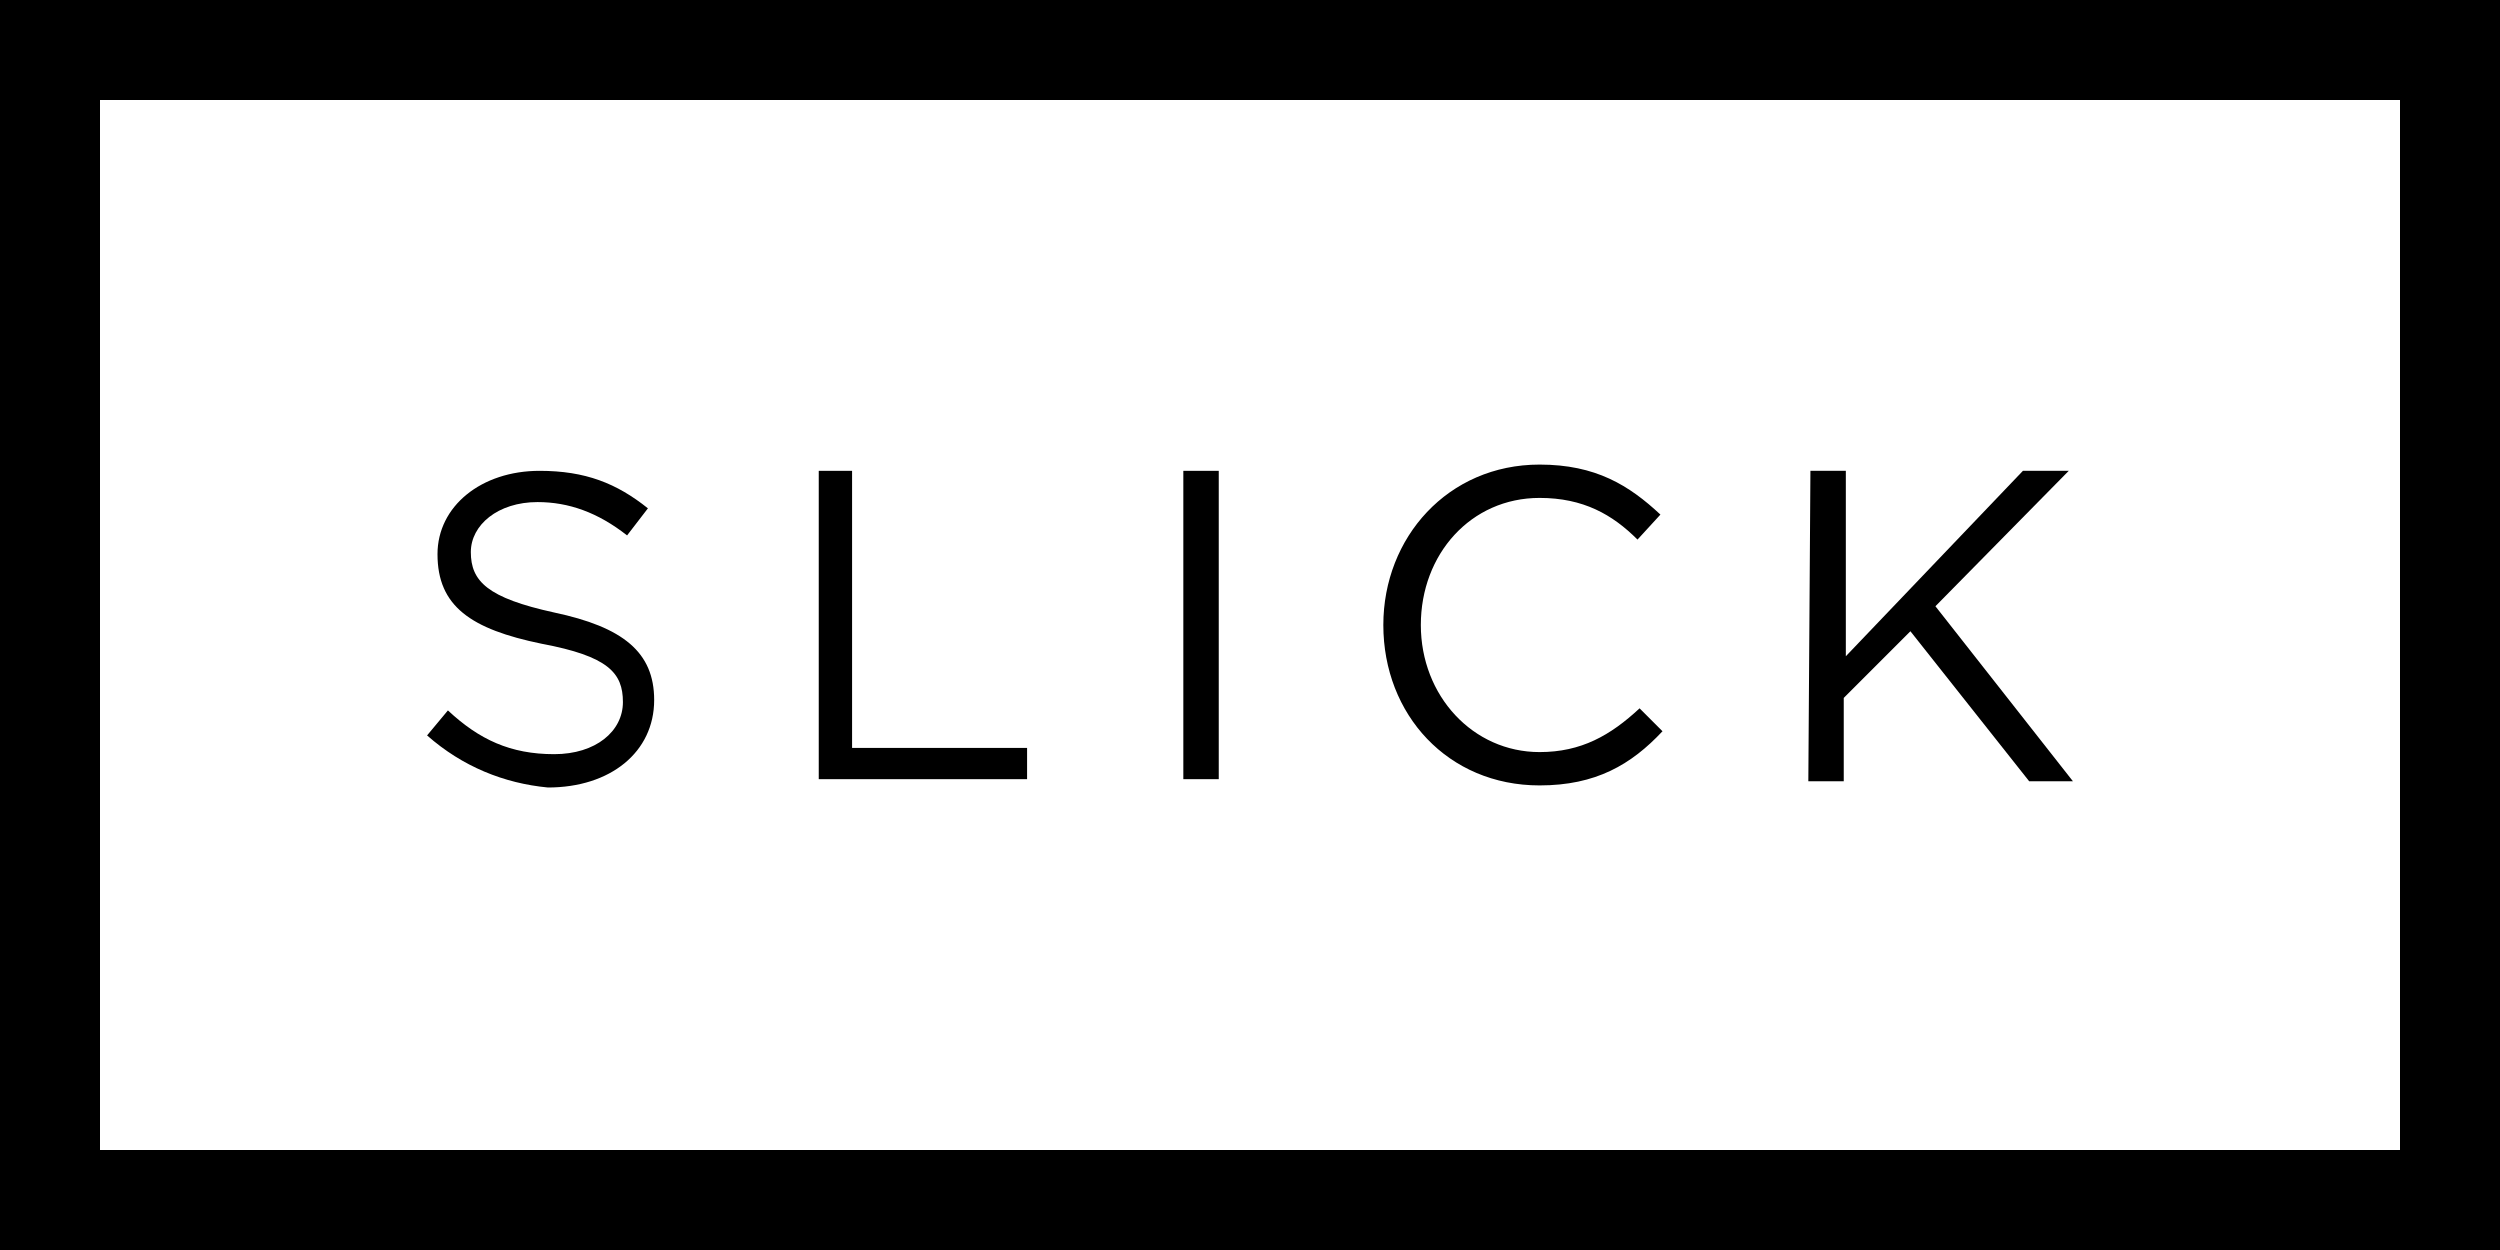
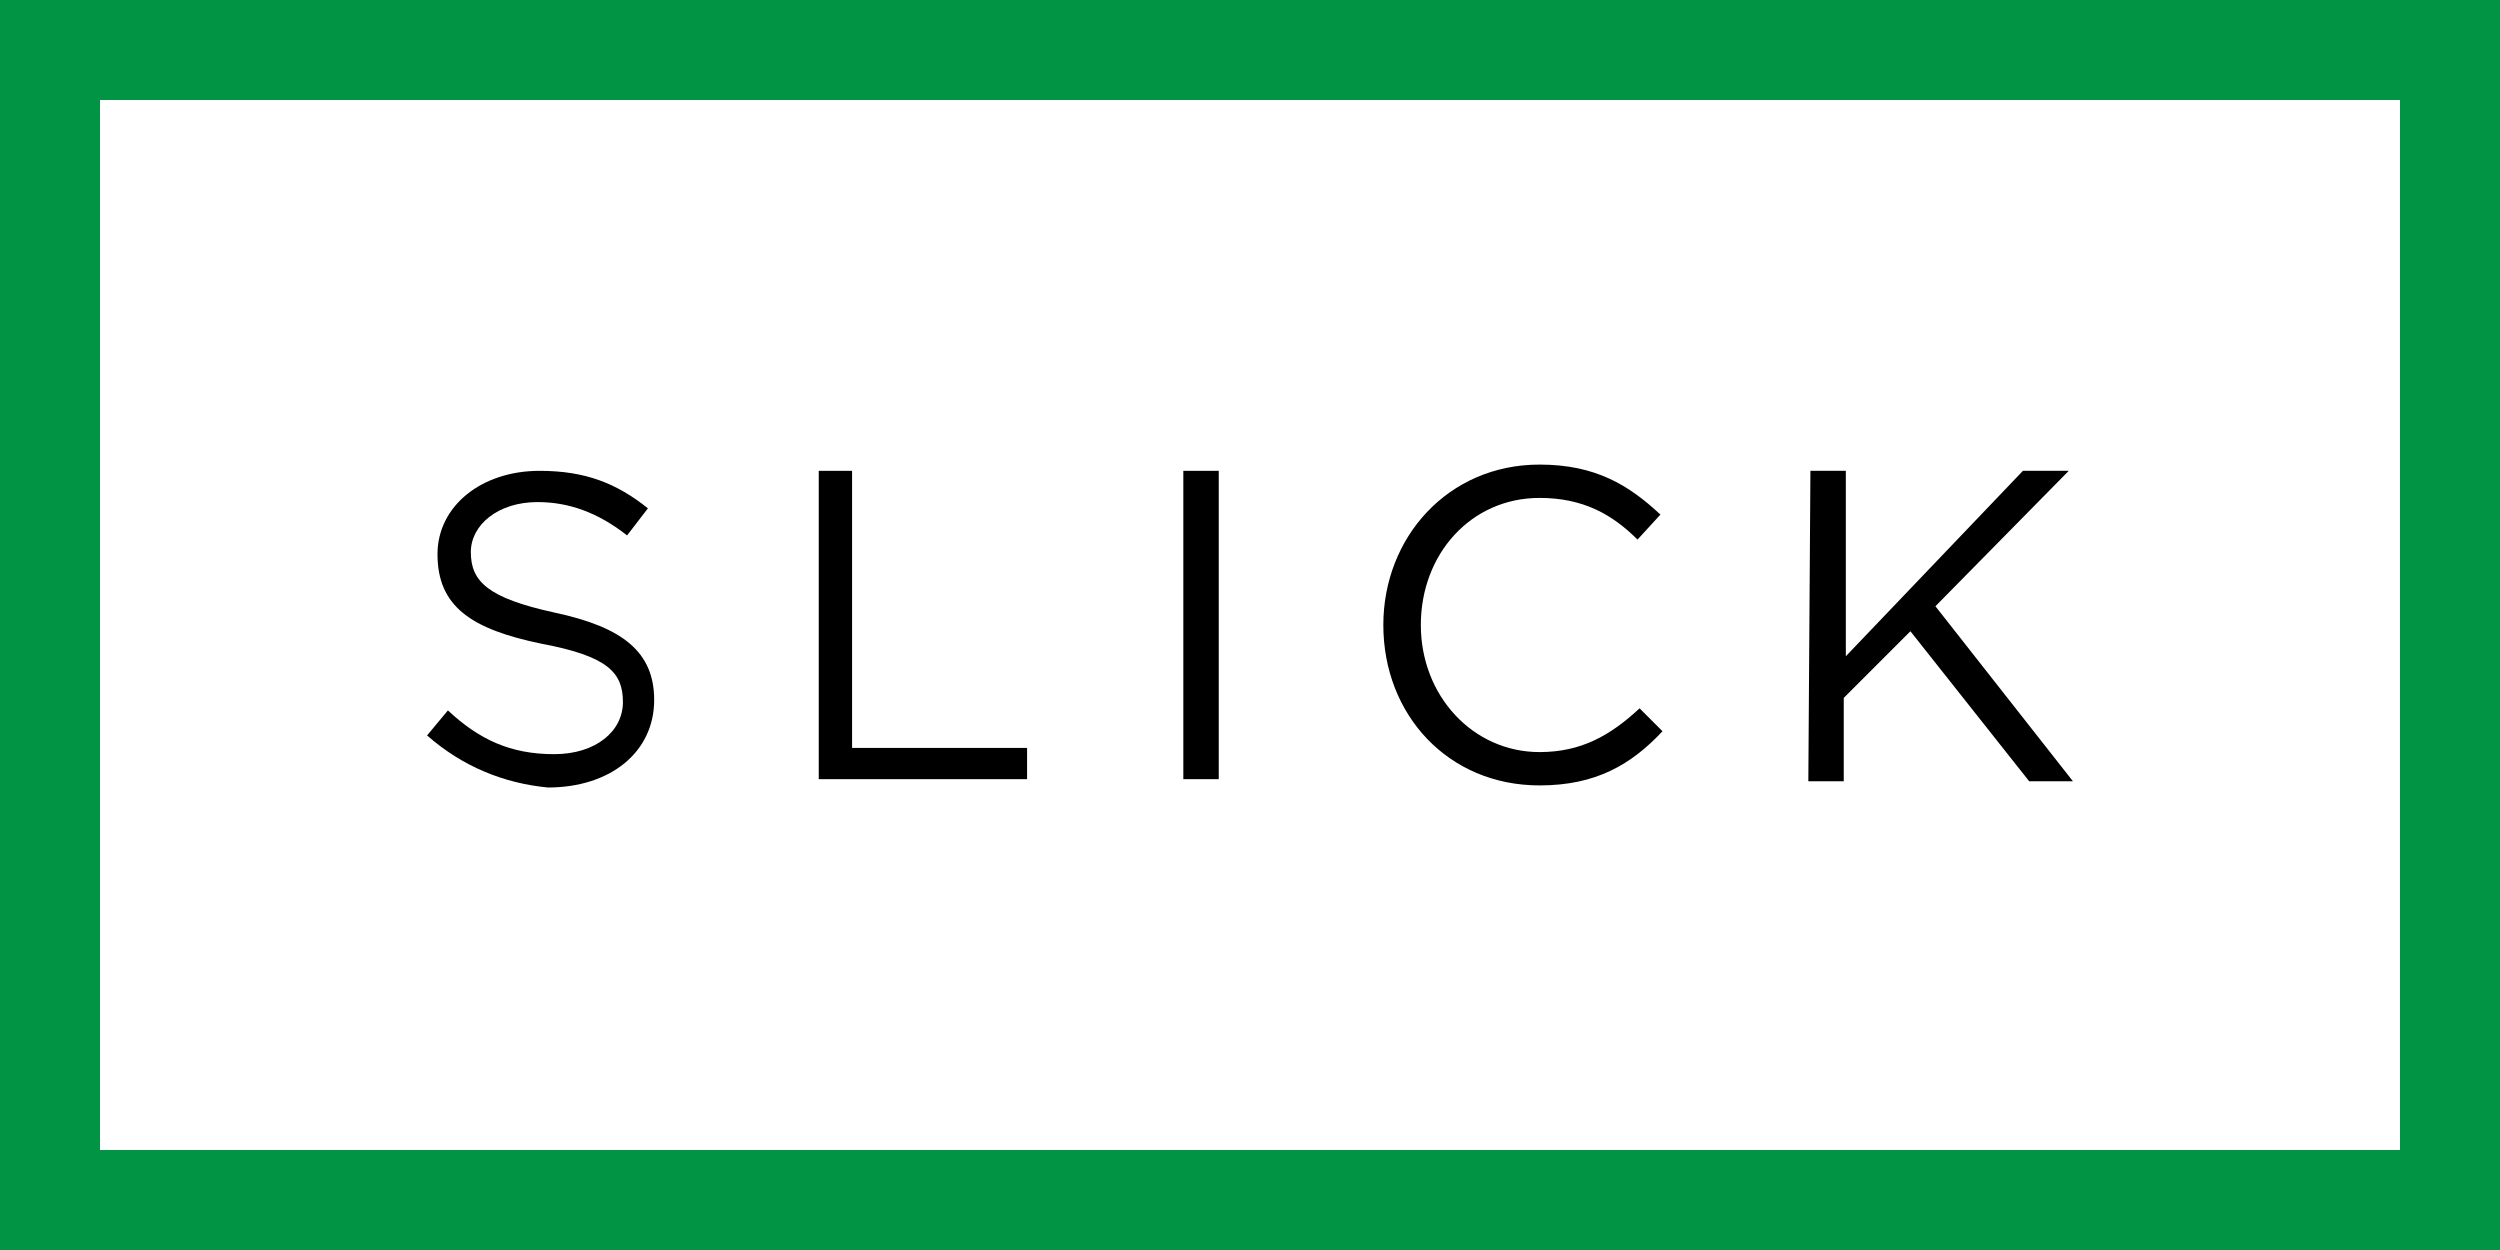
<svg xmlns="http://www.w3.org/2000/svg" version="1.1" id="Layer_1" x="0px" y="0px" viewBox="54 -15 120 60" style="enable-background:new 54 -15 120 60;" xml:space="preserve">
+   <style type="text/css">
+         .st0{fill:#009444;}
+     </style>
  <g>
    <path d="M74.5,20.3l1-1.2c1.5,1.4,3,2.1,5.1,2.1c2,0,3.3-1.1,3.3-2.5l0,0c0-1.4-0.7-2.2-3.9-2.8c-3.4-0.7-5-1.8-5-4.3l0,0             c0-2.3,2.1-4,4.9-4c2.2,0,3.7,0.6,5.2,1.8l-1,1.3c-1.4-1.1-2.8-1.6-4.3-1.6c-1.9,0-3.2,1.1-3.2,2.4l0,0c0,1.4,0.8,2.2,4,2.9             c3.3,0.7,4.8,1.9,4.8,4.2l0,0c0,2.5-2.1,4.2-5.1,4.2C78.2,22.6,76.2,21.8,74.5,20.3z" />
    <path d="M93.2,7.6h1.7v13.3h8.4v1.5h-10V7.6H93.2z" />
    <path d="M110.8,7.6h1.7v14.8h-1.7V7.6z" />
    <path d="M120.4,15L120.4,15c0-4.2,3.1-7.7,7.5-7.7c2.7,0,4.3,1,5.8,2.4l-1.1,1.2c-1.2-1.2-2.6-2-4.7-2c-3.3,0-5.7,2.7-5.7,6.1l0,0             c0,3.4,2.5,6.1,5.7,6.1c2,0,3.4-0.8,4.8-2.1l1.1,1.1c-1.5,1.6-3.2,2.6-5.9,2.6C123.5,22.7,120.4,19.3,120.4,15z" />
    <path d="M140.9,7.6h1.7v8.9l8.5-8.9h2.2l-6.4,6.5l6.6,8.4h-2.1l-5.7-7.2l-3.2,3.2v4h-1.7L140.9,7.6L140.9,7.6z" />
  </g>
  <g>
    <path class="st0" d="M169.2-10.2v50.4H58.8v-50.4H169.2 M174-15H54v60h120V-15L174-15z" />
  </g>
</svg>
